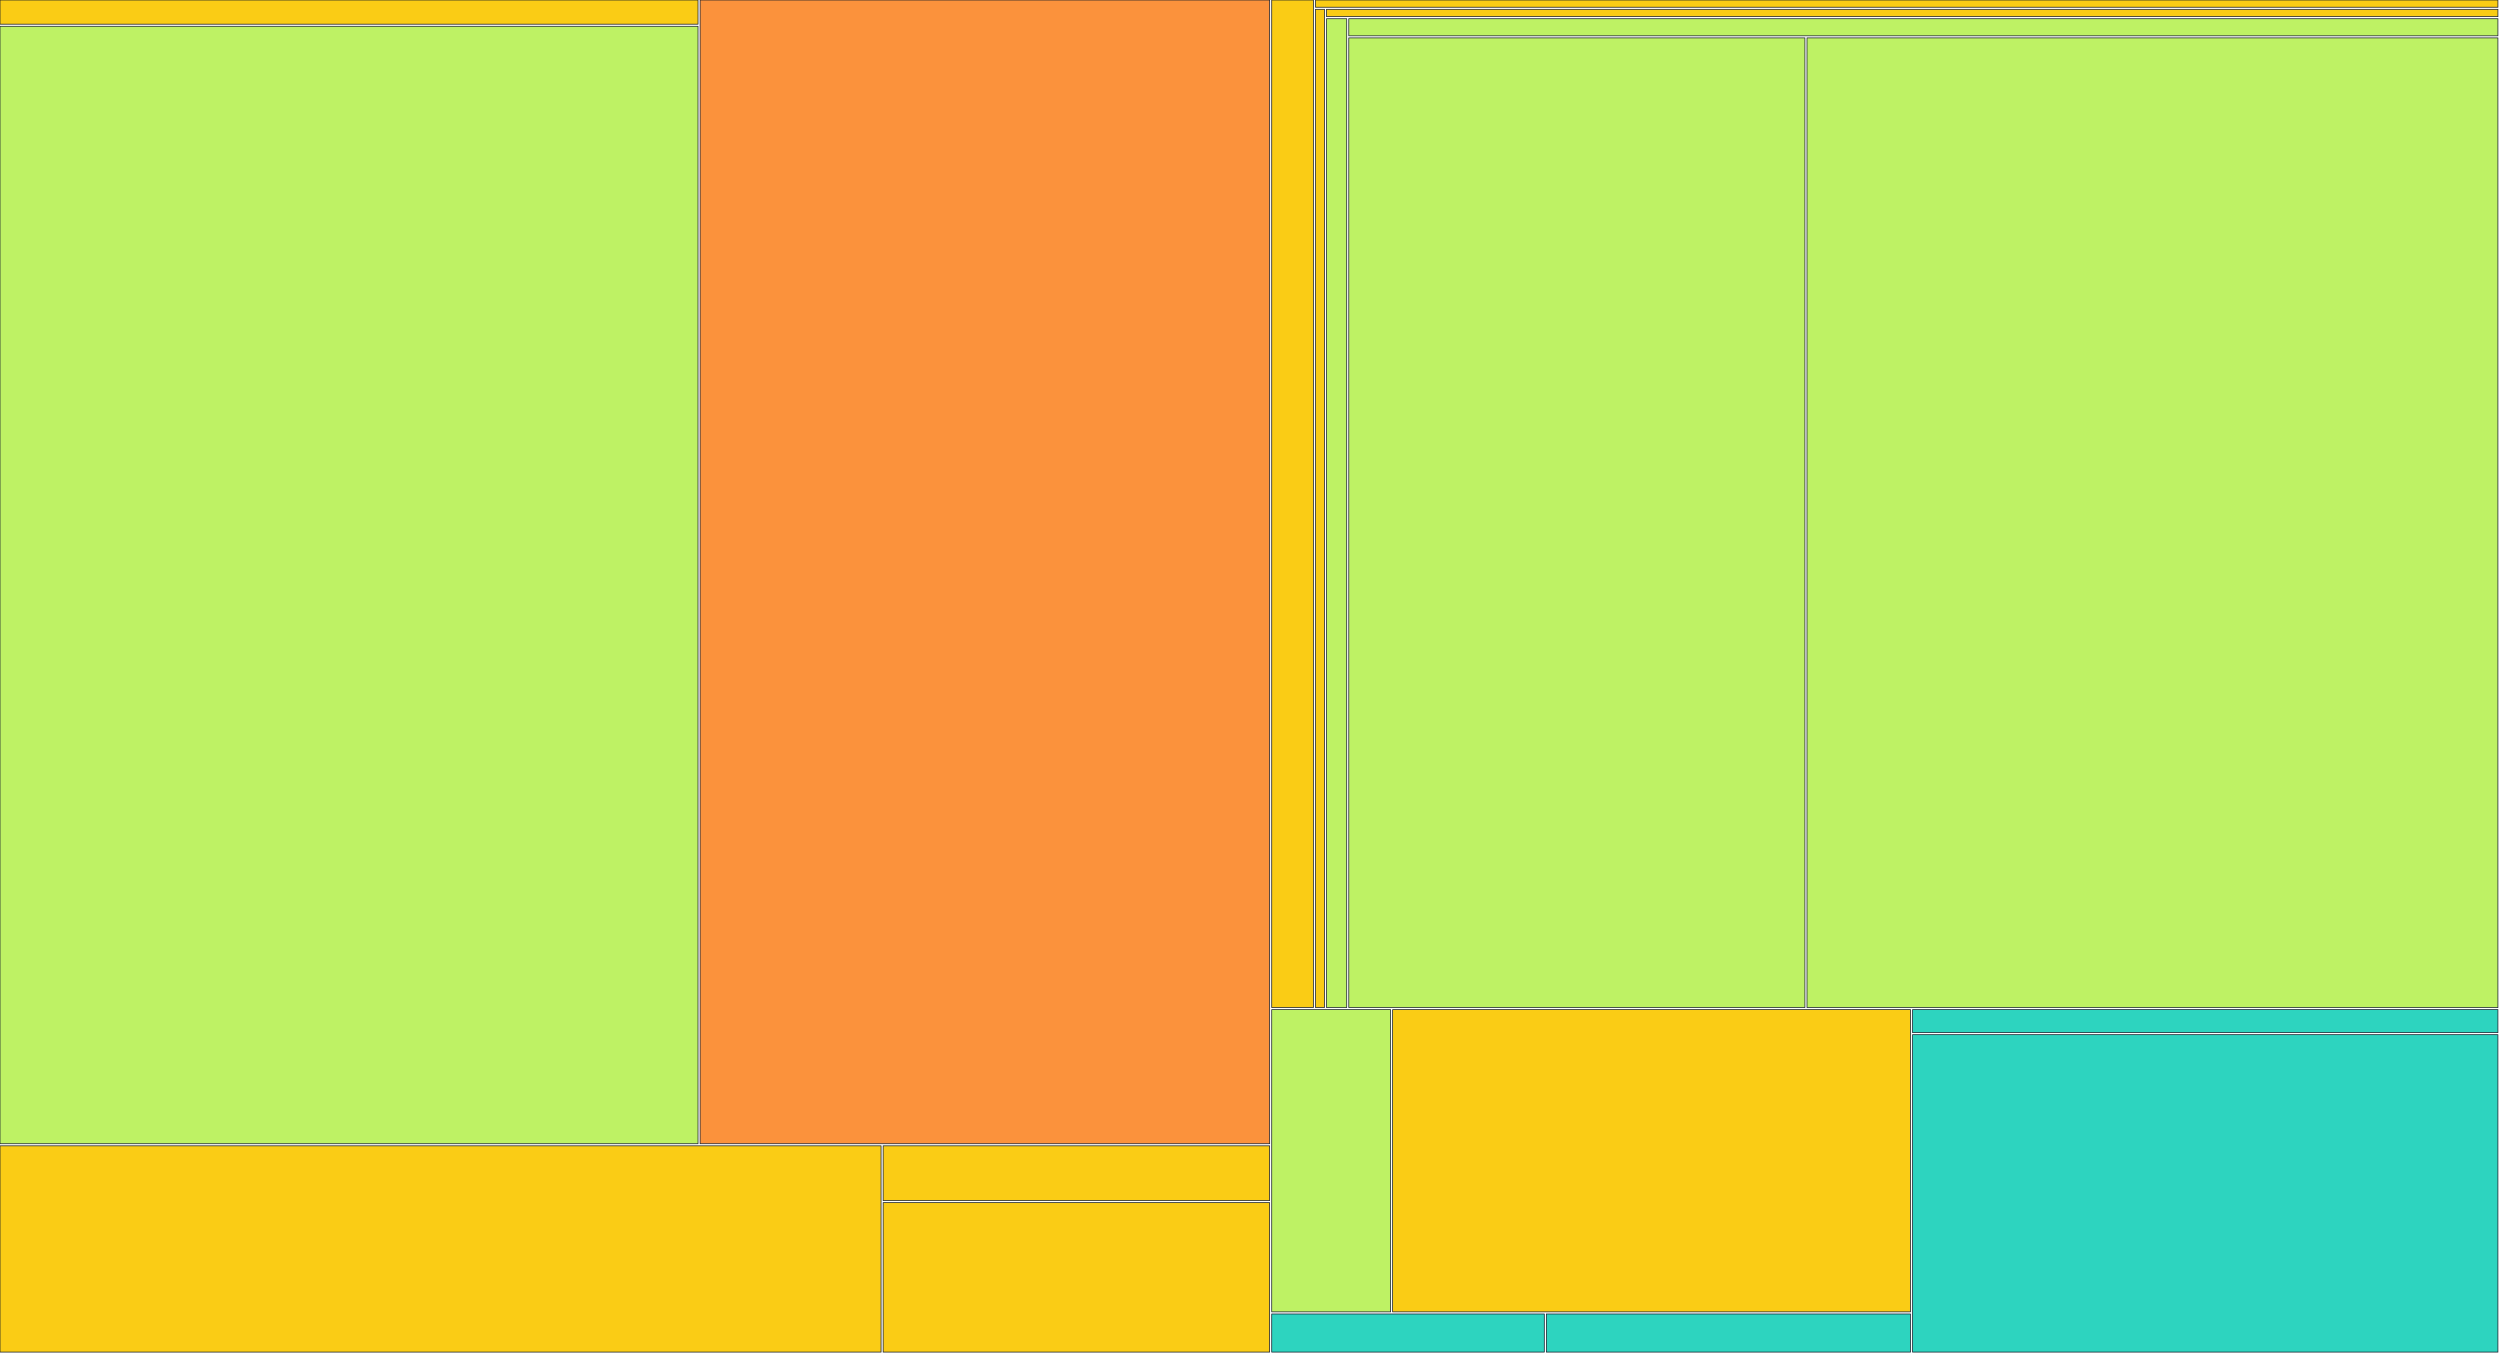
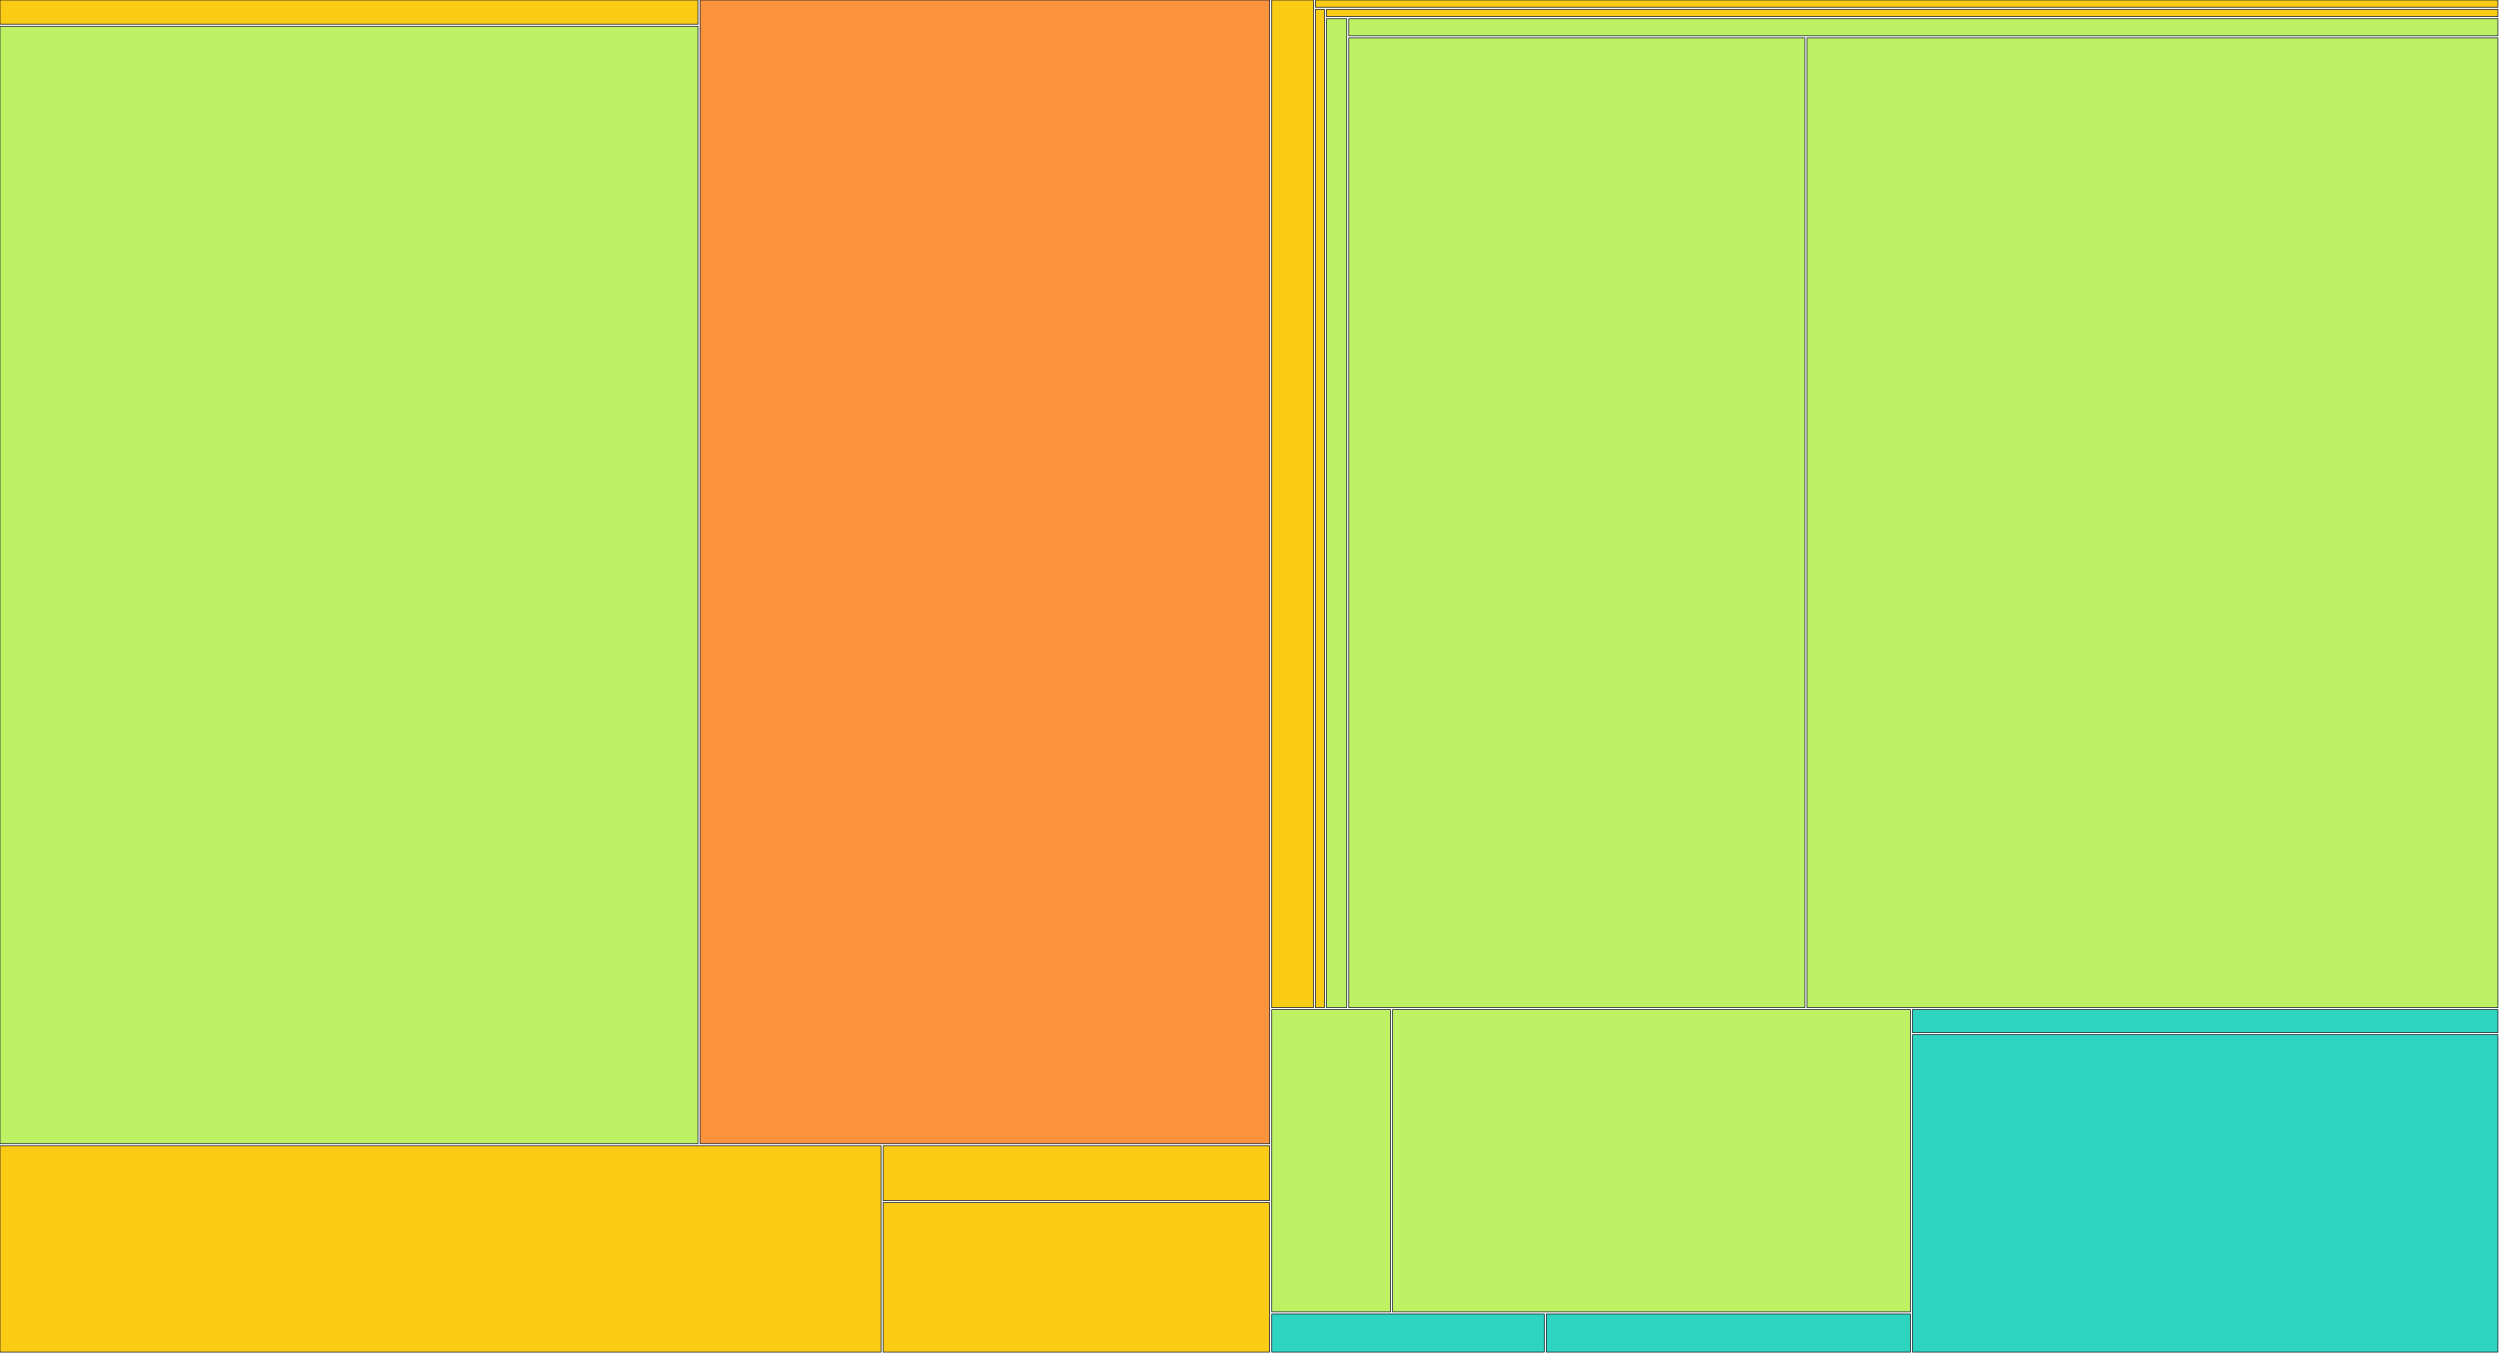
<svg xmlns="http://www.w3.org/2000/svg" width="1200" height="650" viewBox="0 0 1200 650">
  <g>
    <rect x="0.00" y="0.00" width="335.05" height="11.61" fill="#facc15" stroke="#111827" stroke-width="0.35" />
  </g>
  <g>
    <rect x="0.00" y="12.61" width="335.05" height="536.39" fill="#bef264" stroke="#111827" stroke-width="0.35" />
  </g>
  <g>
    <rect x="336.05" y="0.00" width="273.39" height="549.00" fill="#fb923c" stroke="#111827" stroke-width="0.35" />
  </g>
  <g>
    <rect x="0.00" y="550.00" width="422.91" height="99.00" fill="#facc15" stroke="#111827" stroke-width="0.35" />
  </g>
  <g>
    <rect x="423.91" y="550.00" width="185.52" height="26.27" fill="#facc15" stroke="#111827" stroke-width="0.35" />
  </g>
  <g>
    <rect x="423.91" y="577.27" width="185.52" height="71.73" fill="#facc15" stroke="#111827" stroke-width="0.35" />
  </g>
  <g>
    <rect x="610.43" y="0.00" width="19.99" height="483.62" fill="#facc15" stroke="#111827" stroke-width="0.35" />
  </g>
  <g>
    <rect x="631.43" y="0.00" width="567.57" height="3.47" fill="#facc15" stroke="#111827" stroke-width="0.35" />
  </g>
  <g>
    <rect x="631.43" y="4.47" width="4.30" height="479.15" fill="#facc15" stroke="#111827" stroke-width="0.35" />
  </g>
  <g>
    <rect x="636.73" y="4.47" width="562.27" height="3.52" fill="#facc15" stroke="#111827" stroke-width="0.35" />
  </g>
  <g>
    <rect x="636.73" y="8.99" width="9.70" height="474.63" fill="#bef264" stroke="#111827" stroke-width="0.35" />
  </g>
  <g>
    <rect x="647.42" y="8.99" width="551.58" height="8.21" fill="#bef264" stroke="#111827" stroke-width="0.35" />
  </g>
  <g>
    <rect x="647.42" y="18.19" width="218.94" height="465.43" fill="#bef264" stroke="#111827" stroke-width="0.35" />
  </g>
  <g>
    <rect x="867.36" y="18.19" width="331.64" height="465.43" fill="#bef264" stroke="#111827" stroke-width="0.35" />
  </g>
  <g>
    <rect x="610.43" y="484.62" width="57.04" height="145.08" fill="#bef264" stroke="#111827" stroke-width="0.35" />
  </g>
  <g>
-     <rect x="668.47" y="484.62" width="248.56" height="145.08" fill="#facc15" stroke="#111827" stroke-width="0.35" />
+     <rect x="668.47" y="484.62" width="248.56" height="145.08" fill="#bef264" stroke="#111827" stroke-width="0.35" />
  </g>
  <g>
    <rect x="610.43" y="630.71" width="130.83" height="18.29" fill="#2dd4bf" stroke="#111827" stroke-width="0.35" />
  </g>
  <g>
    <rect x="742.26" y="630.71" width="174.77" height="18.29" fill="#2dd4bf" stroke="#111827" stroke-width="0.35" />
  </g>
  <g>
    <rect x="918.03" y="484.62" width="280.97" height="11.03" fill="#2dd4bf" stroke="#111827" stroke-width="0.35" />
  </g>
  <g>
    <rect x="918.03" y="496.65" width="280.97" height="152.35" fill="#2dd4bf" stroke="#111827" stroke-width="0.35" />
  </g>
</svg>
